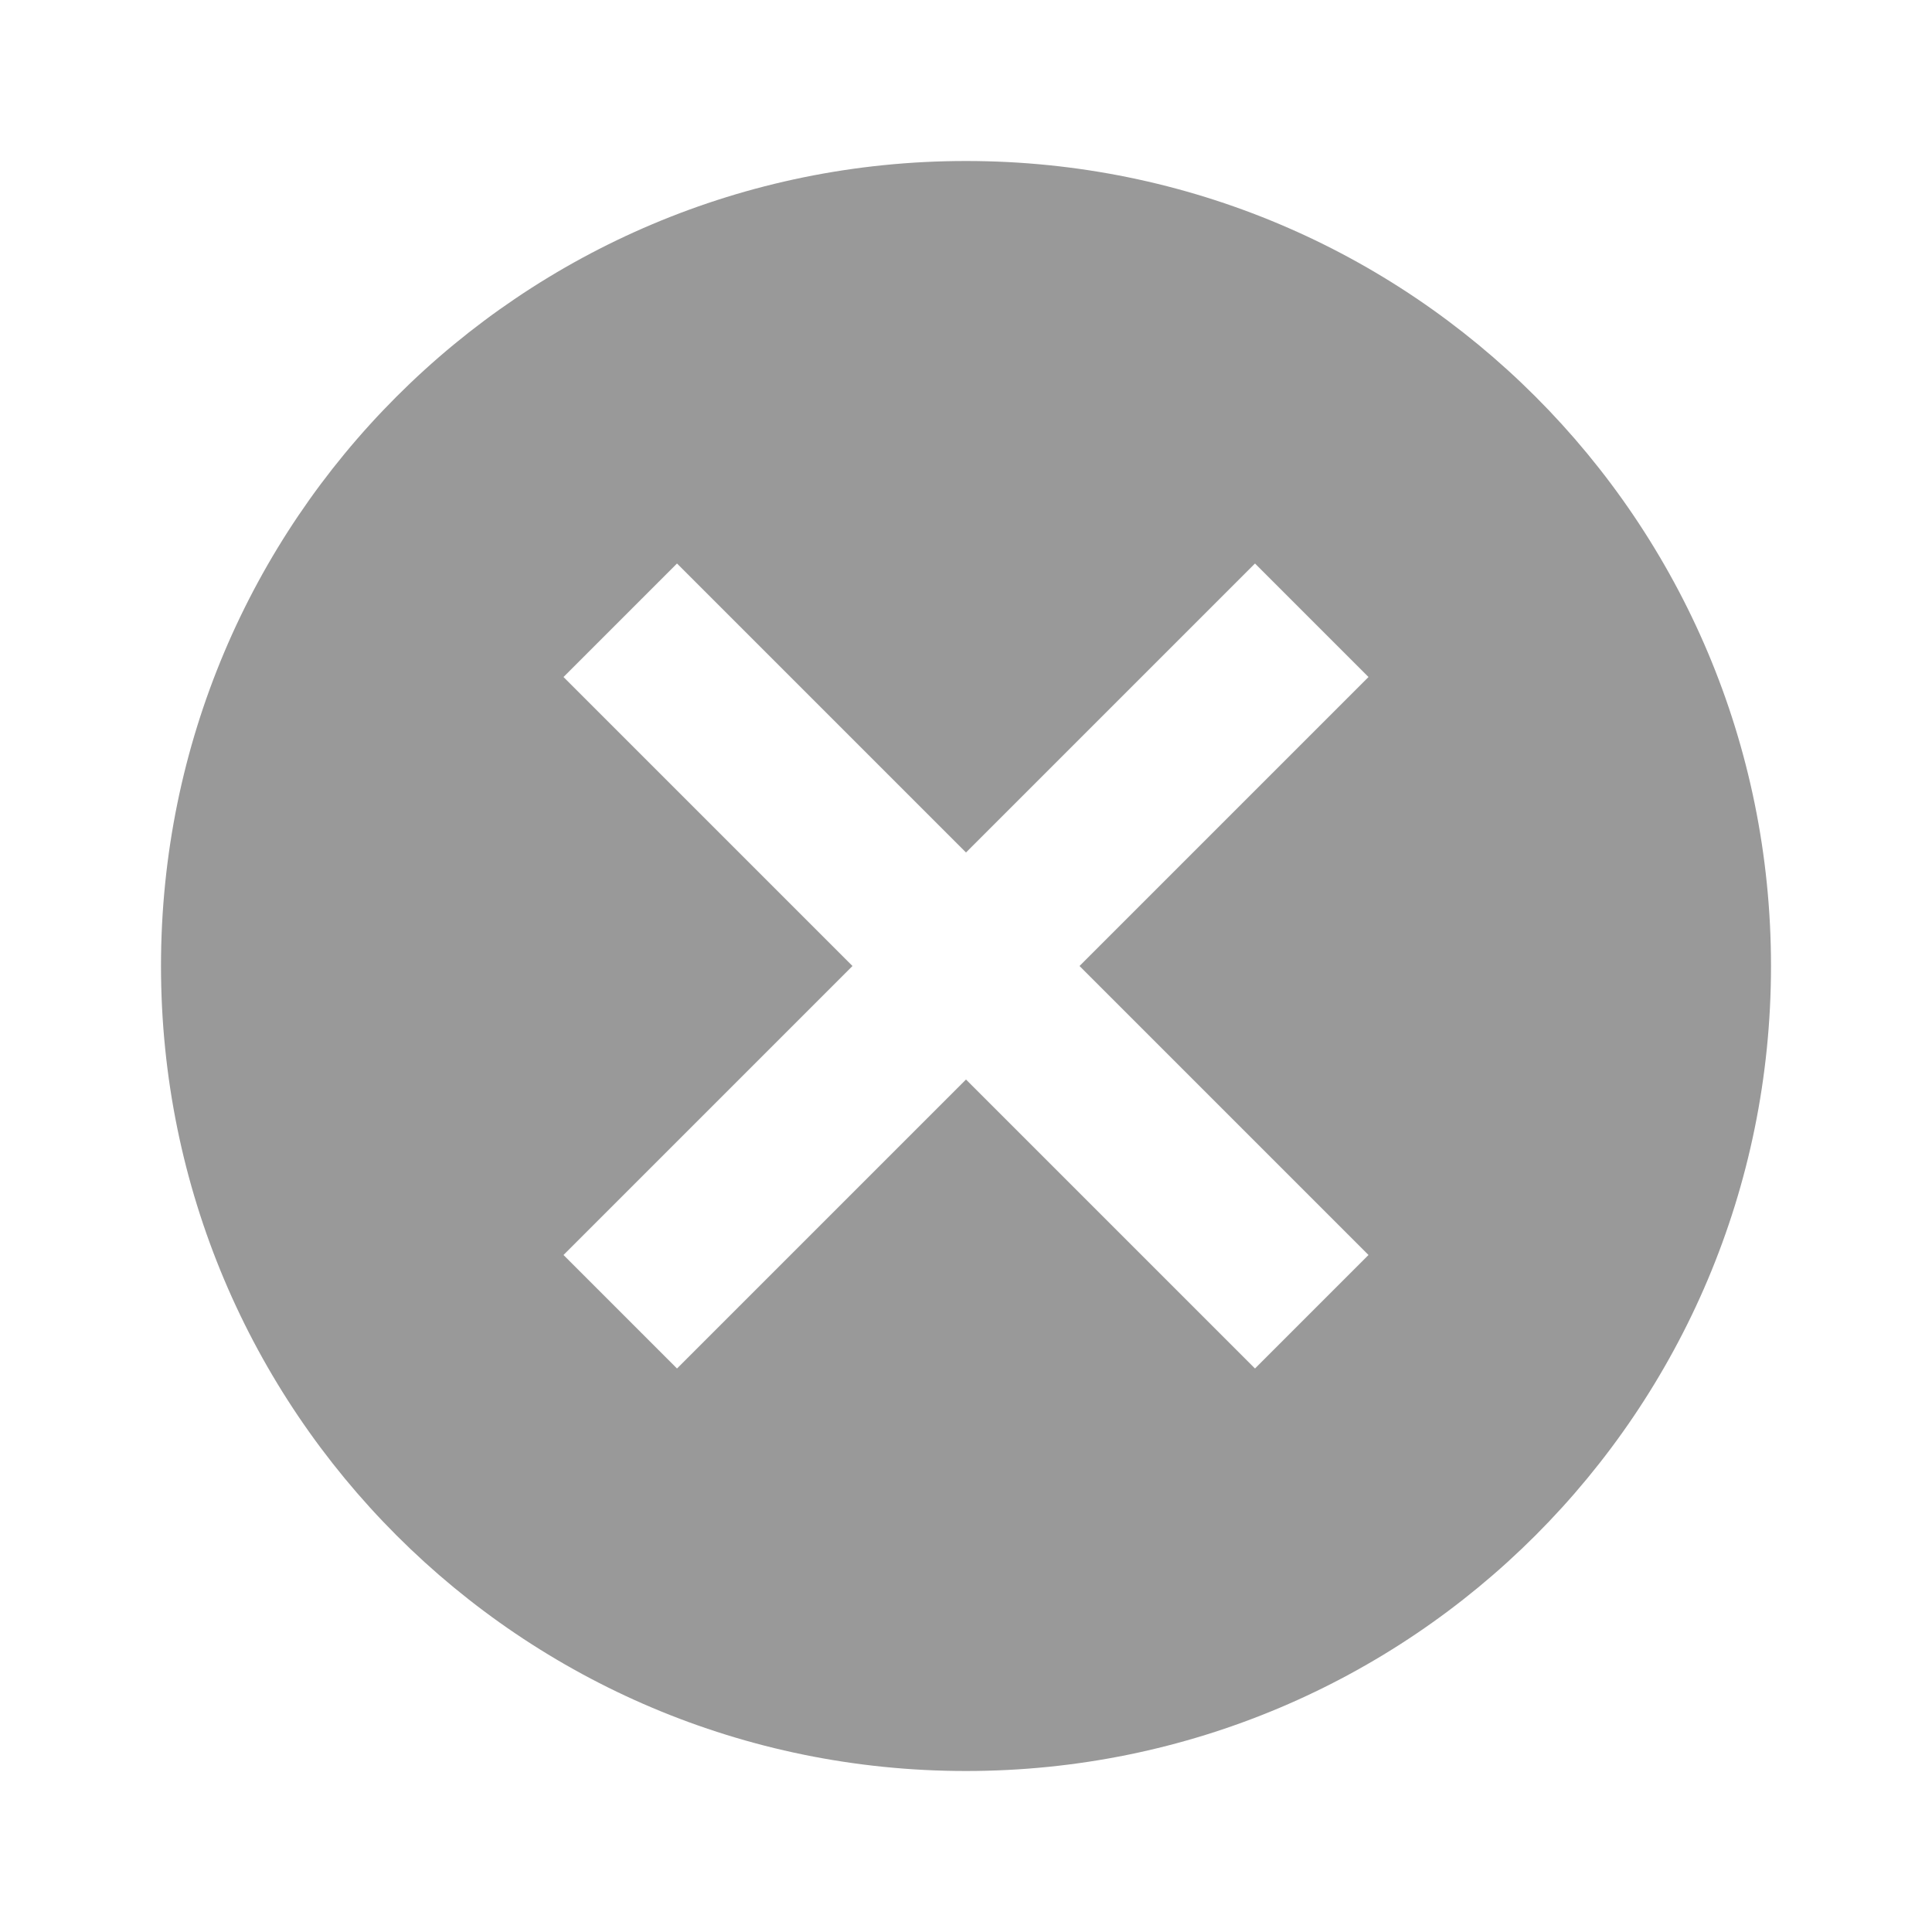
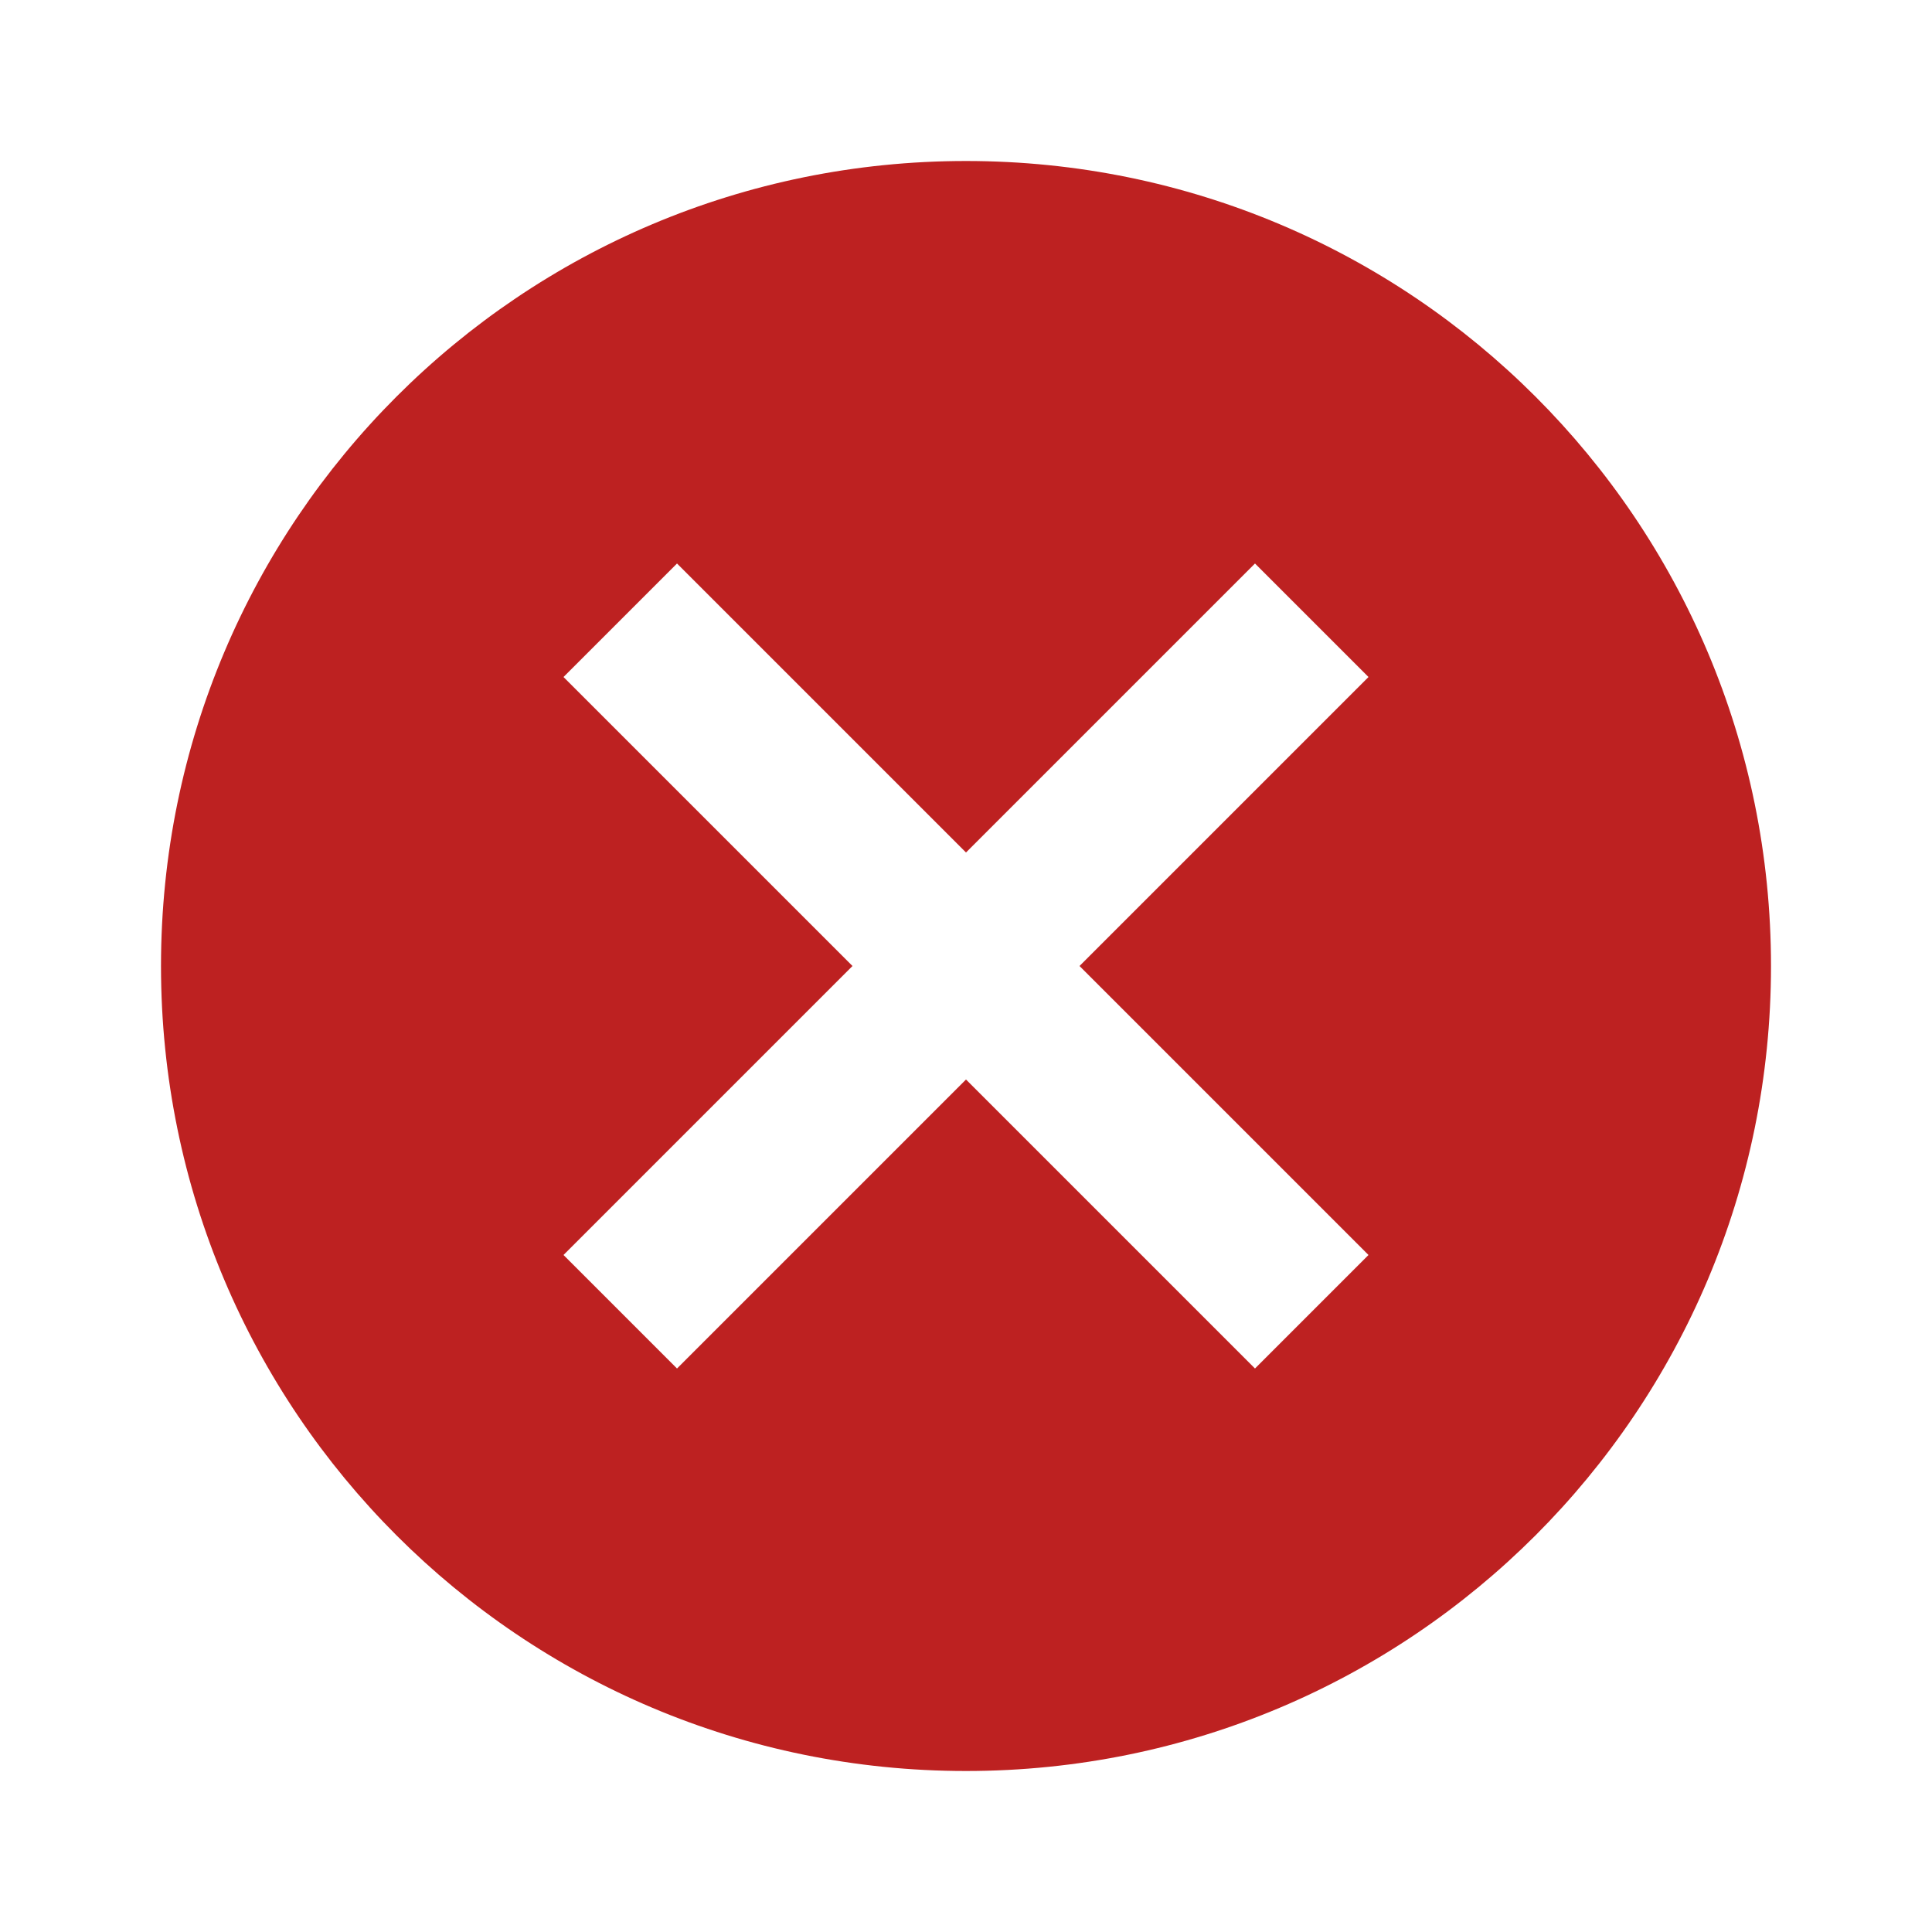
- <svg xmlns="http://www.w3.org/2000/svg" fill="#999999" viewBox="0 0 24 24">
+ <svg xmlns="http://www.w3.org/2000/svg" fill="#BD2121" viewBox="0 0 24 24">
  <path d="M12 2C6.47 2 2 6.47 2 12s4.47 10 10 10 10-4.47 10-10S17.53 2 12 2zm5 13.59L15.59 17 12 13.41 8.41 17 7 15.59 10.59 12 7 8.41 8.41 7 12 10.59 15.59 7 17 8.41 13.41 12 17 15.59z" />
</svg>
